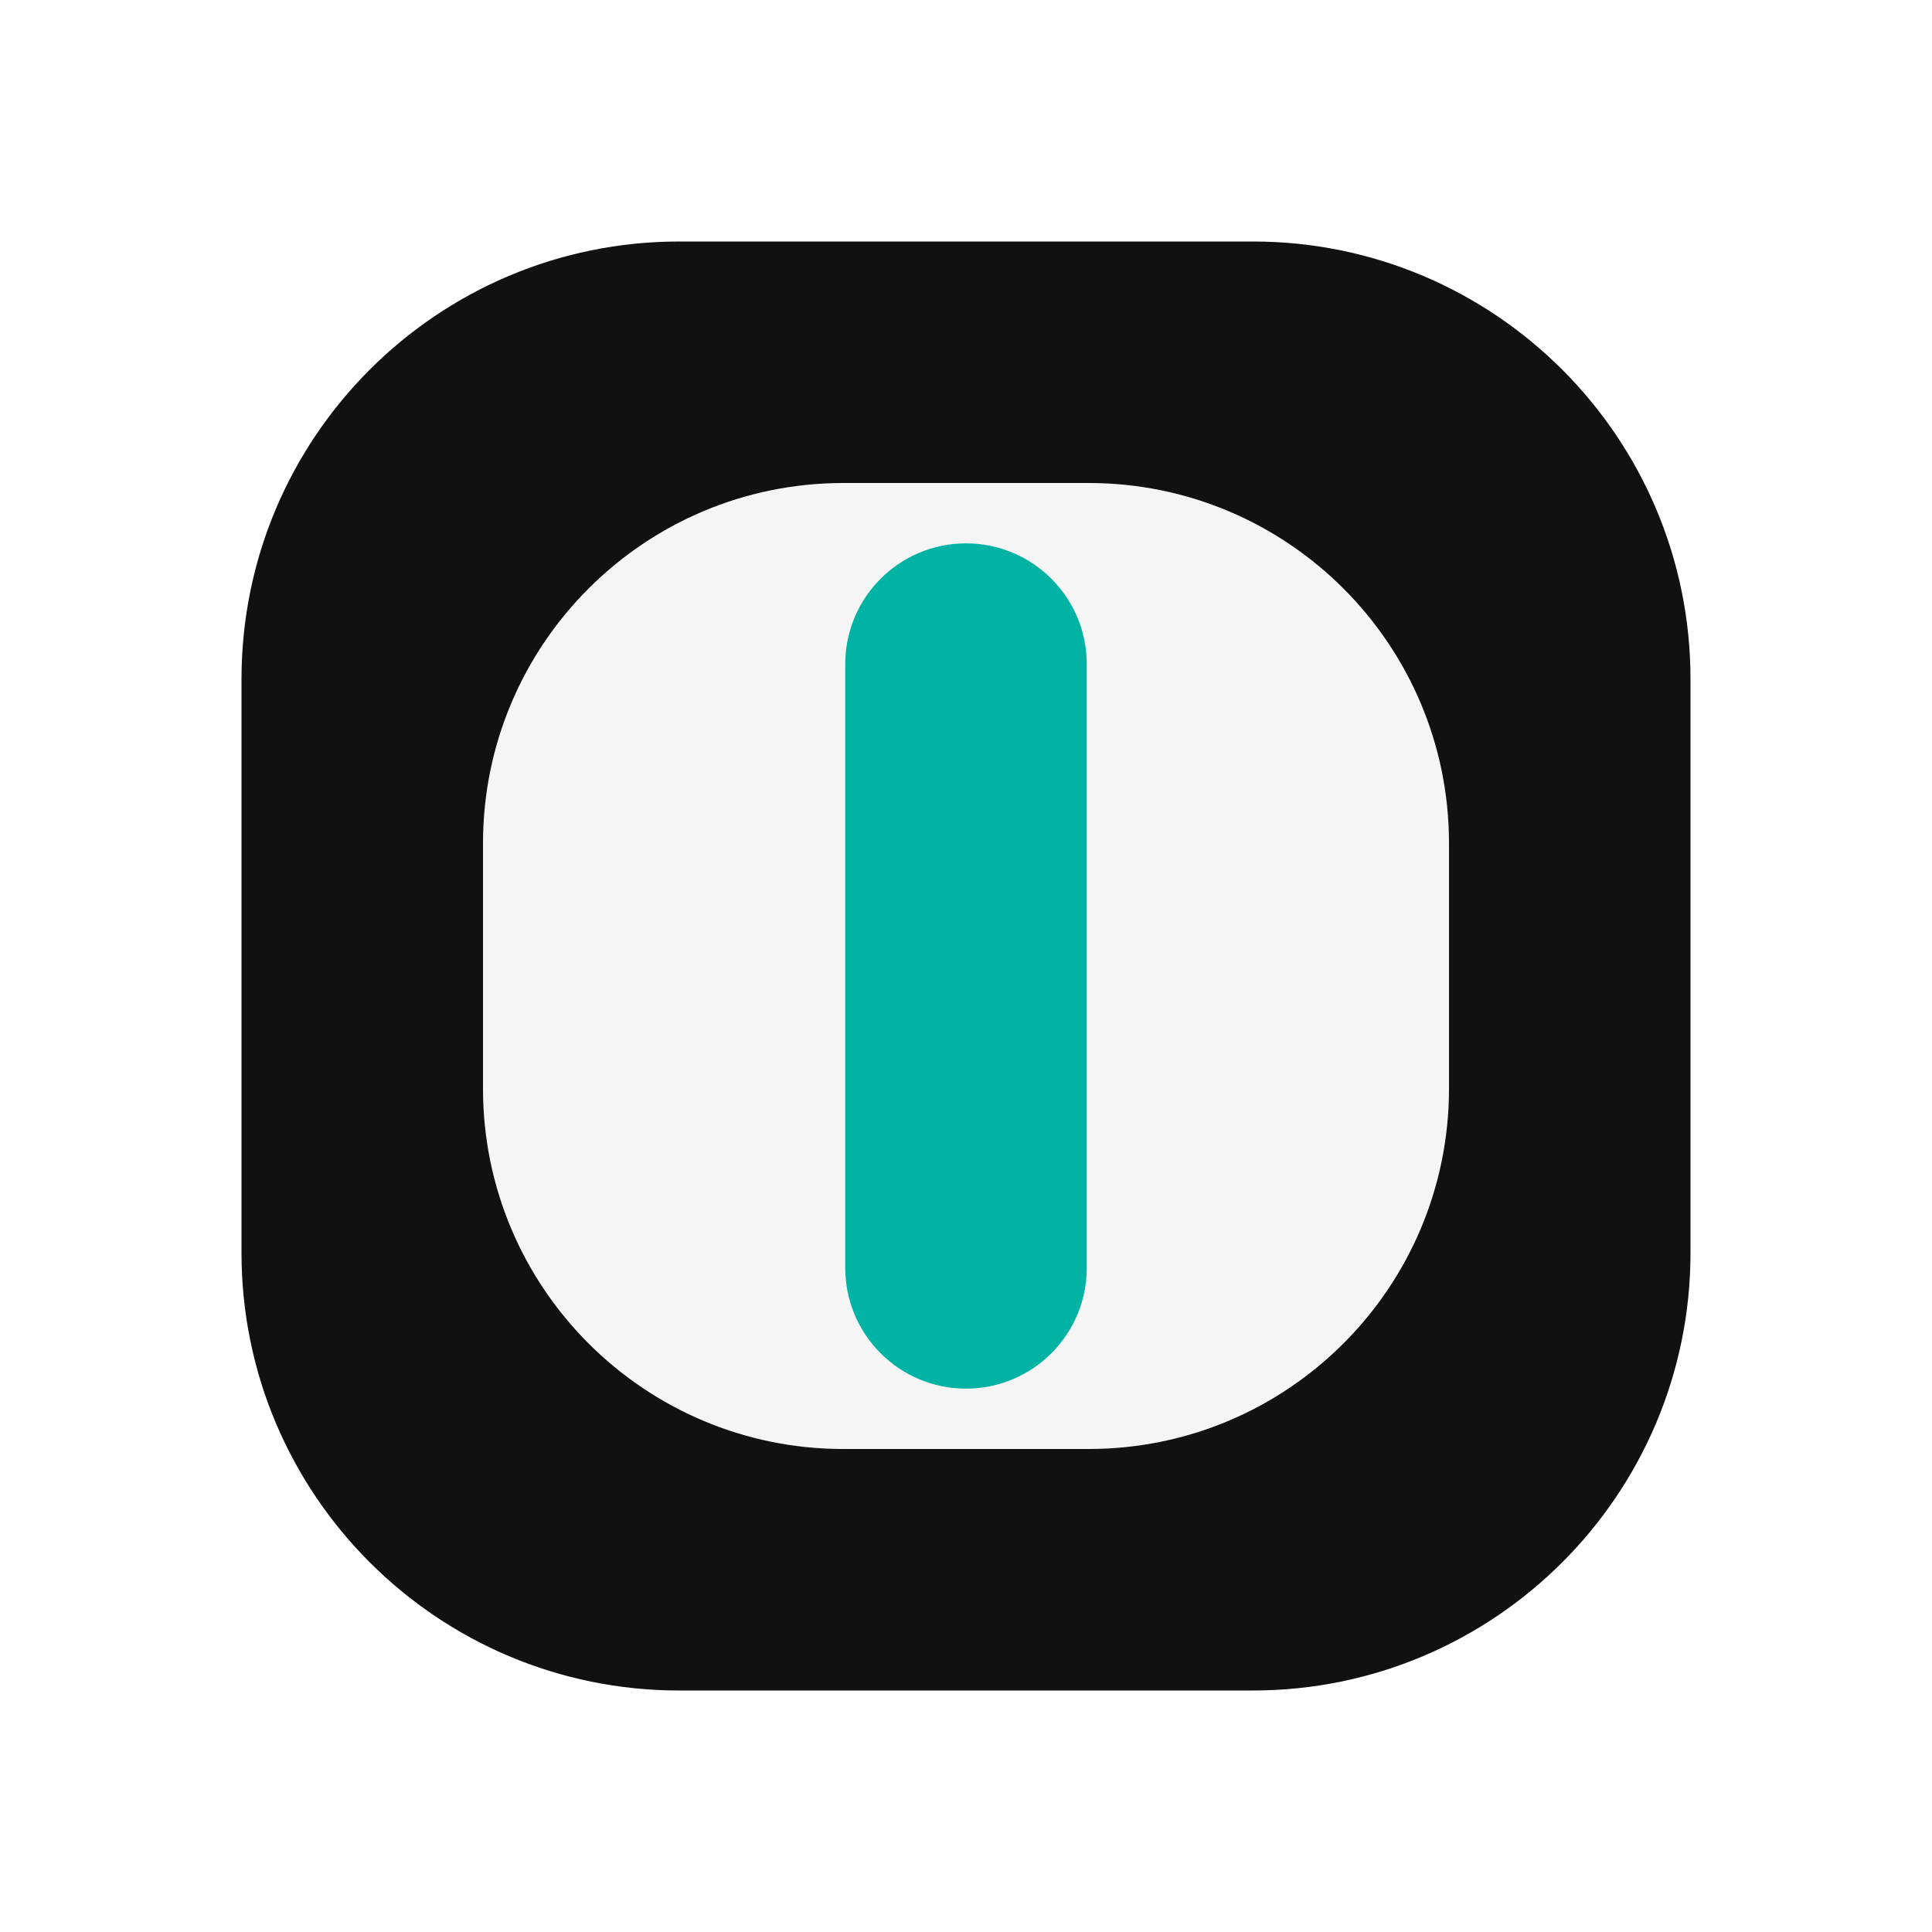
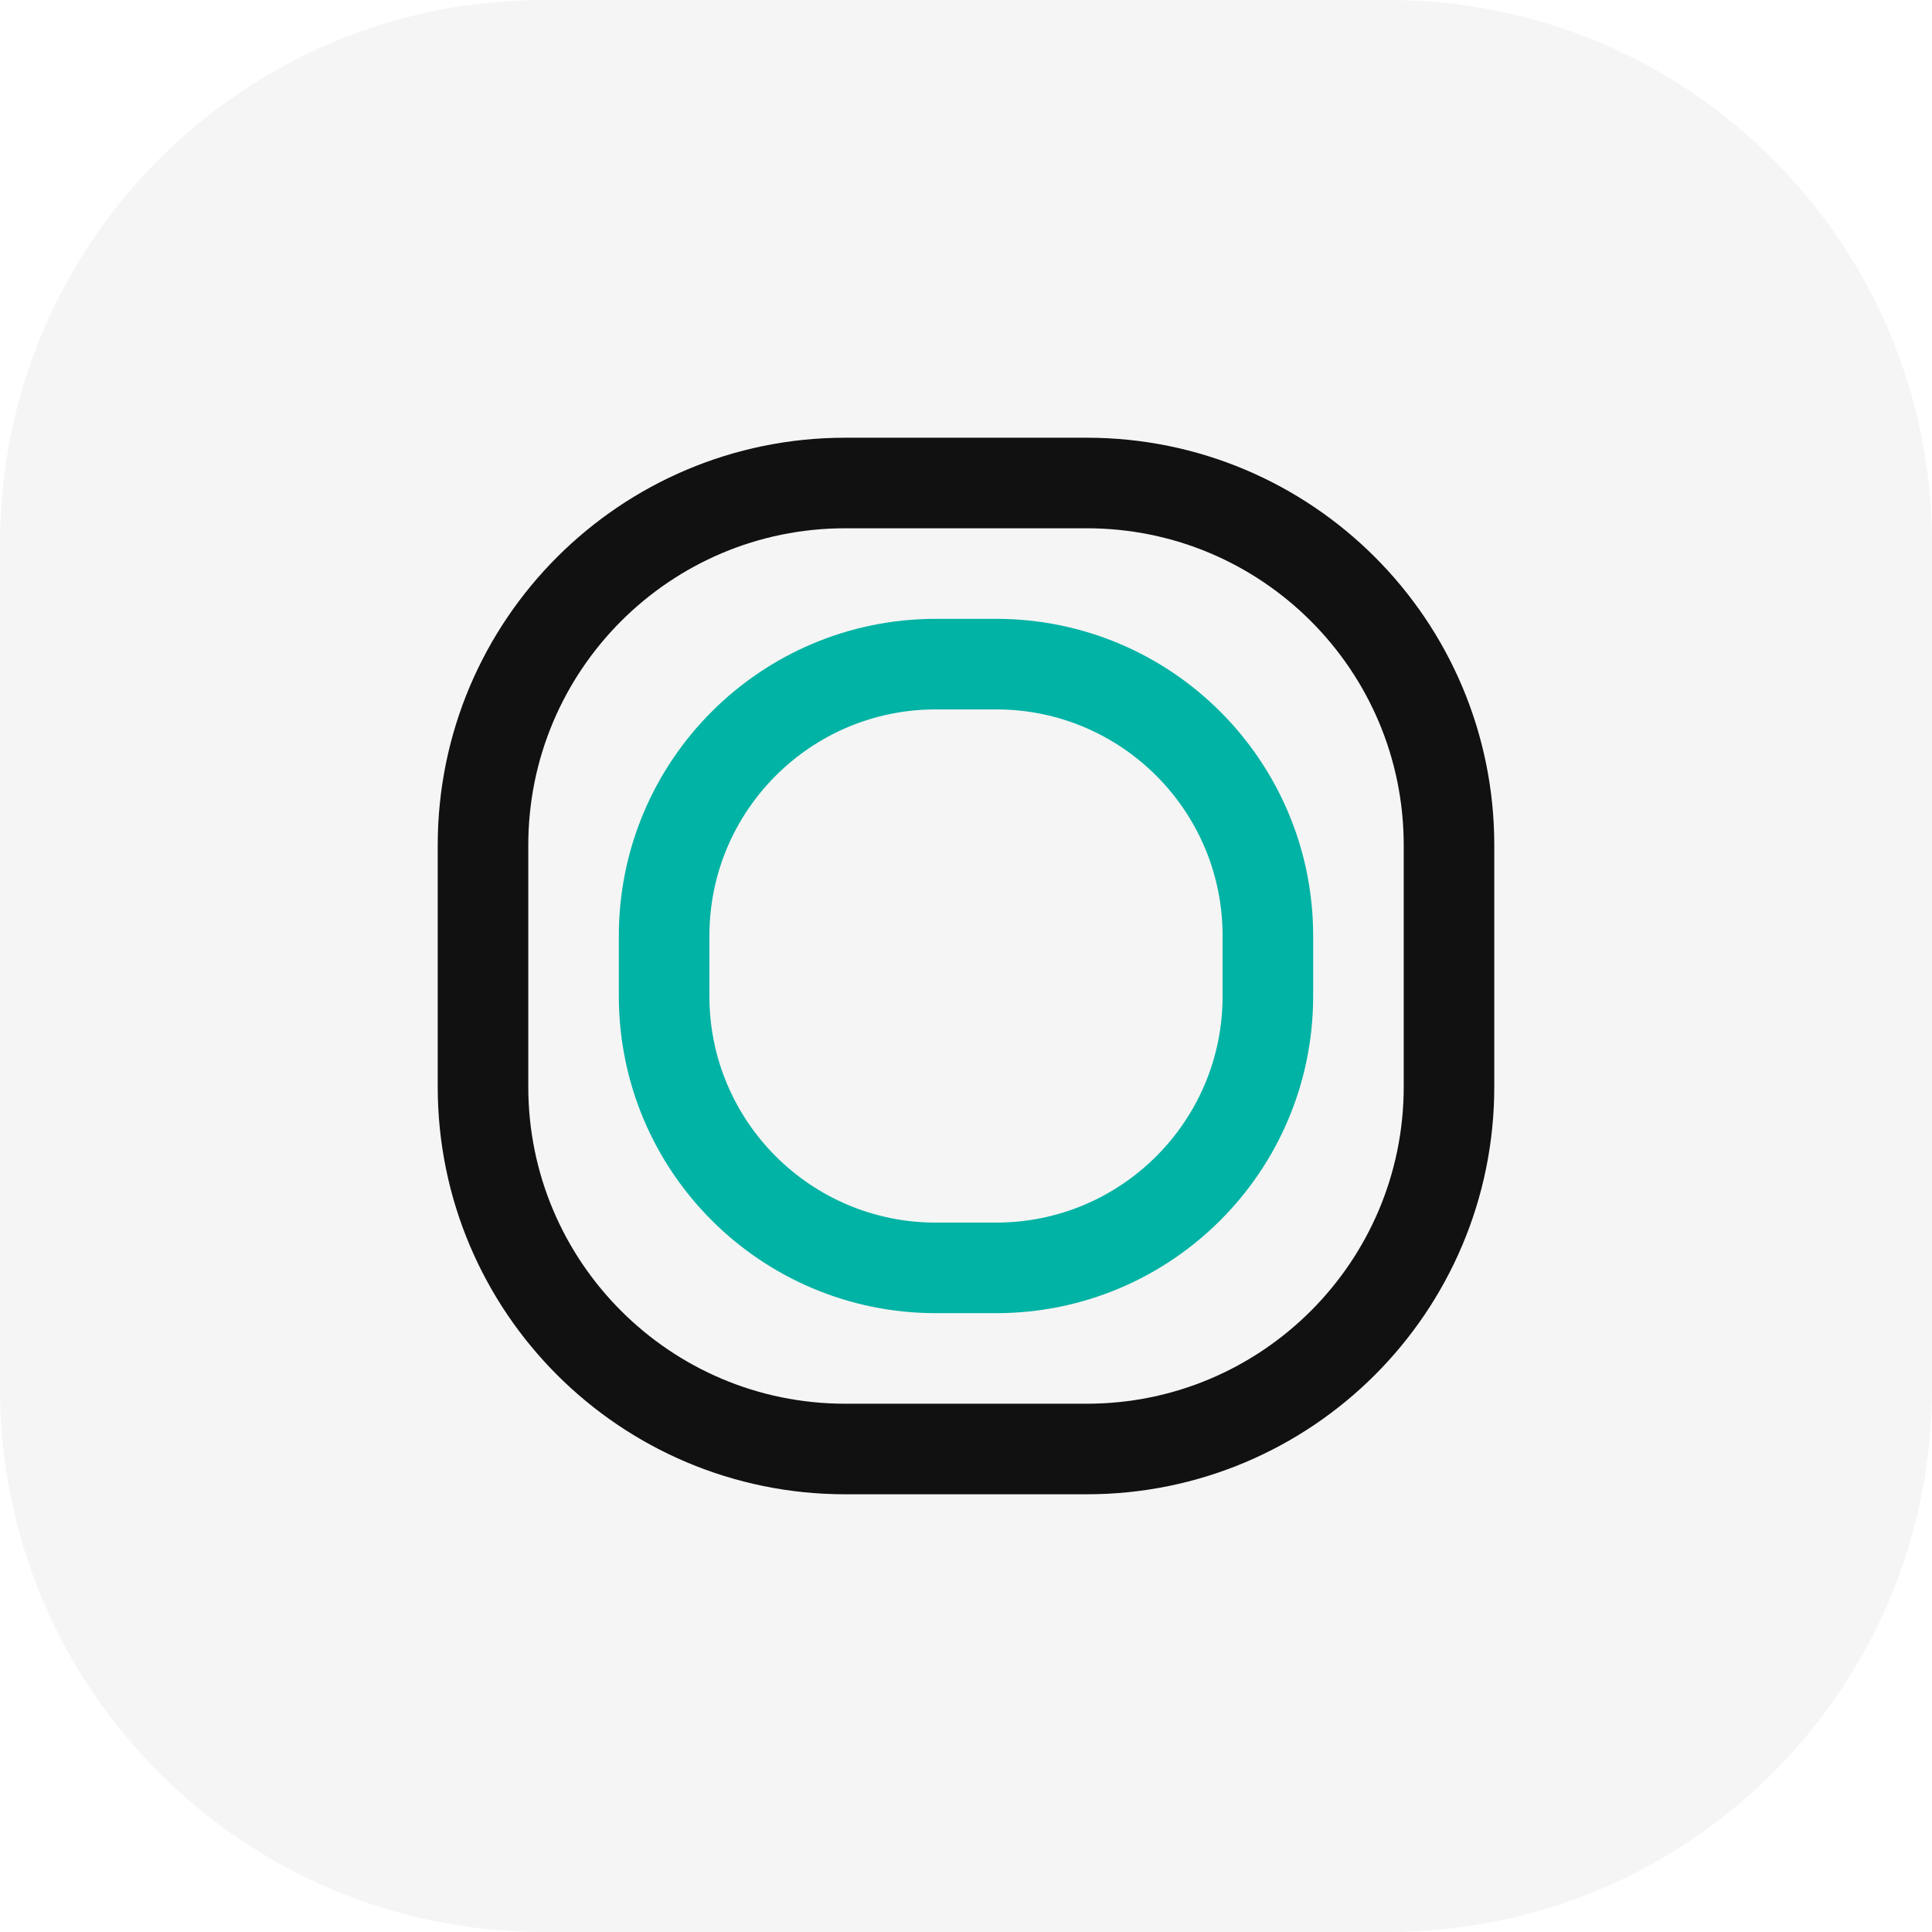
- <svg xmlns="http://www.w3.org/2000/svg" viewBox="0 0 1024 1024" role="img" aria-label="Monolyn Labs favicon">
-   <rect x="128" y="128" width="768" height="768" rx="232" fill="#111111" />
-   <rect x="256" y="256" width="512" height="512" rx="191" fill="#F5F5F5" />
-   <rect x="448" y="288" width="128" height="448" rx="64" fill="#00B3A4" />
+ <svg xmlns="http://www.w3.org/2000/svg" viewBox="0 0 64 64">
+   <rect width="64" height="64" rx="18" fill="#F5F5F5" />
+   <rect x="16" y="16" width="32" height="32" rx="12" fill="none" stroke="#111111" stroke-width="3" />
+   <rect x="22" y="22" width="20" height="20" rx="9" fill="none" stroke="#00B3A4" stroke-width="3" />
</svg>
